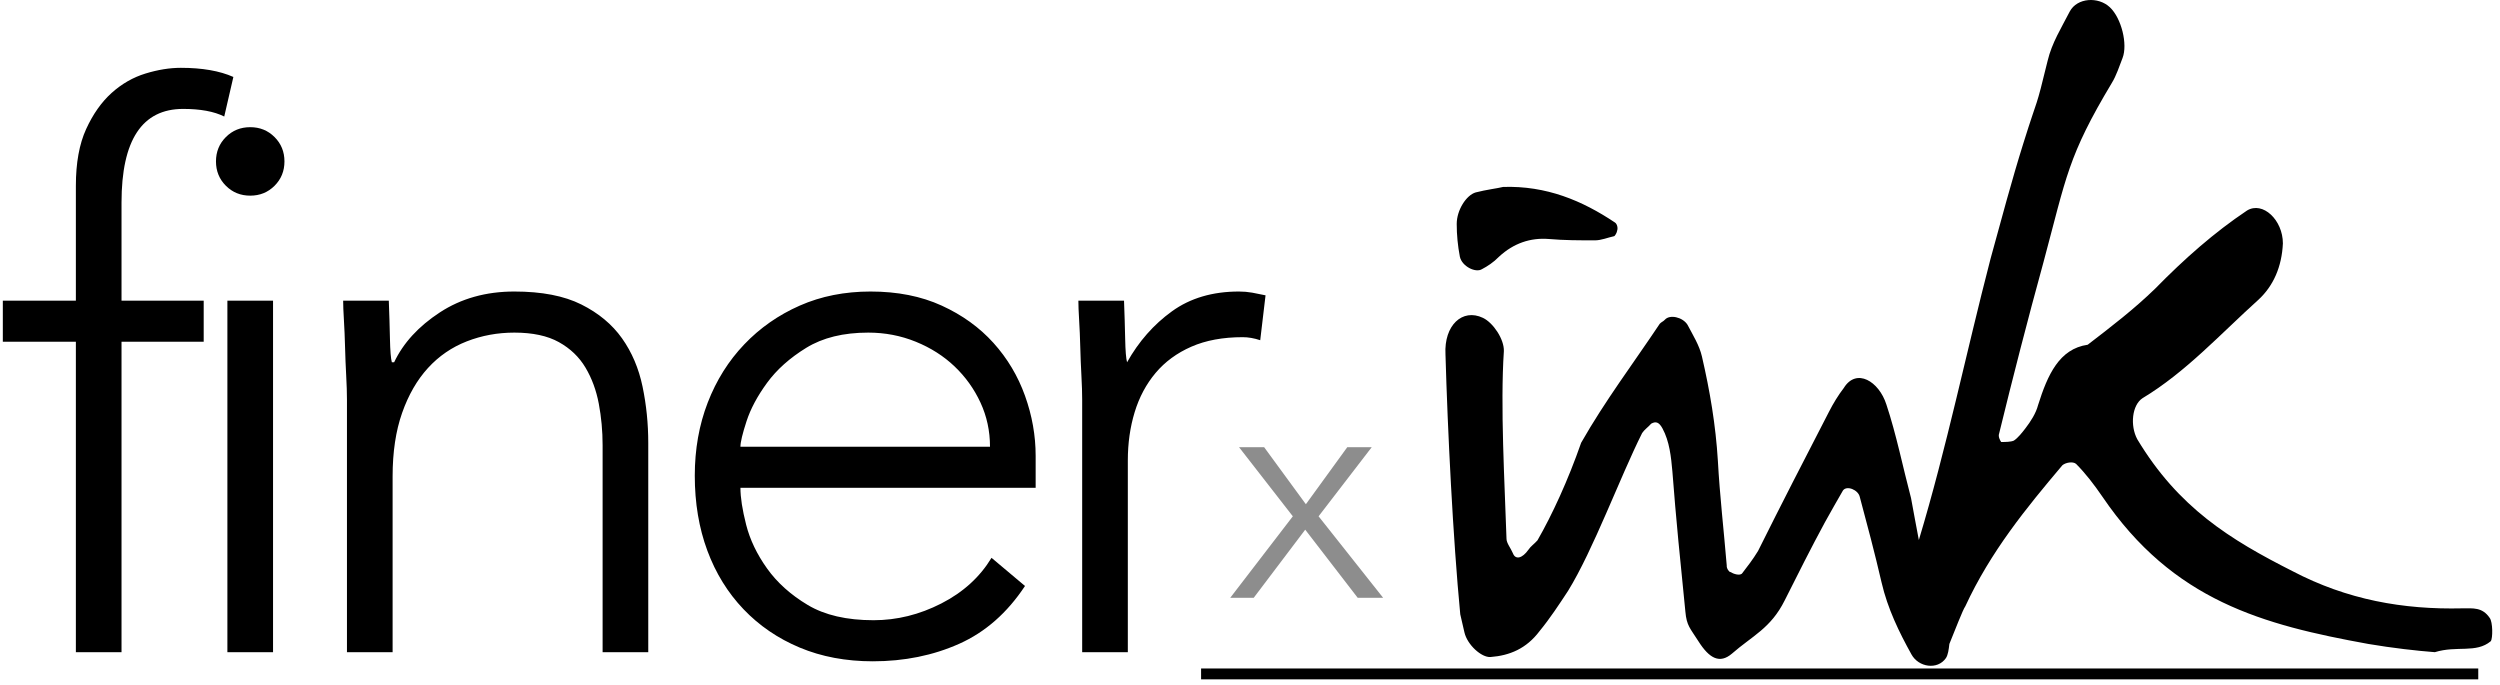
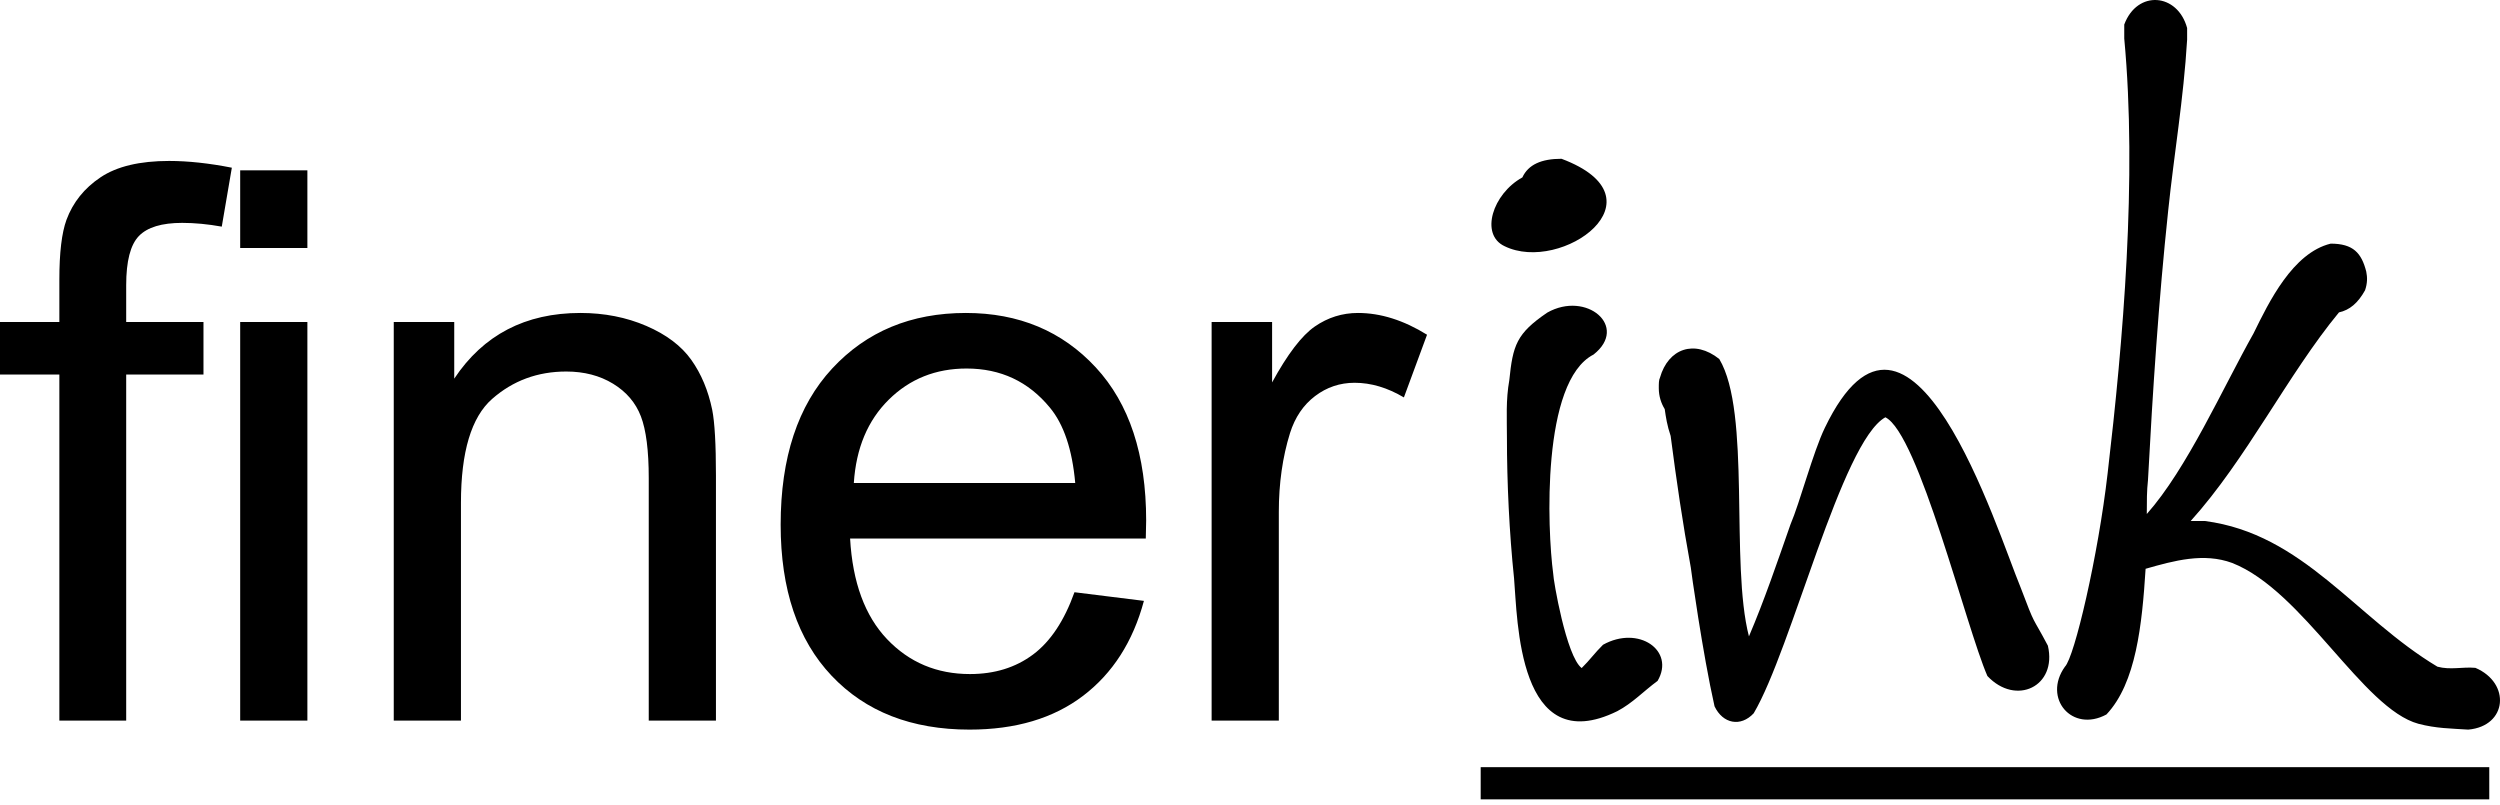
- <svg xmlns="http://www.w3.org/2000/svg" width="230px" height="63px" viewBox="0 0 230 63" version="1.1" preserveAspectRatio="true">
+ <svg xmlns="http://www.w3.org/2000/svg" width="233px" height="75px" viewBox="0 0 233 75" version="1.1">
  <defs />
-   <g id="Page-1" stroke="none" stroke-width="1" fill="none" fill-rule="evenodd">
-     <g id="Artboard">
-       <g id="Group">
-         <path d="M6.98,31.44 L0.26,31.44 L0.26,27.66 L6.98,27.66 L6.98,17.09 C6.98,14.99 7.295,13.252 7.925,11.875 C8.555,10.498 9.337,9.39 10.27,8.55 C11.203,7.71 12.242,7.115 13.385,6.765 C14.528,6.415 15.613,6.24 16.64,6.24 C18.6,6.24 20.21,6.52 21.47,7.08 L20.63,10.72 C19.697,10.253 18.437,10.02 16.85,10.02 C13.07,10.02 11.18,12.89 11.18,18.63 L11.18,27.66 L18.74,27.66 L18.74,31.44 L11.18,31.44 L11.18,60 L6.98,60 L6.98,31.44 Z M20.92,27.66 L25.12,27.66 L25.12,60 L20.92,60 L20.92,27.66 Z M19.87,14.85 C19.87,13.963 20.173,13.217 20.78,12.61 C21.387,12.003 22.133,11.7 23.02,11.7 C23.907,11.7 24.653,12.003 25.26,12.61 C25.867,13.217 26.17,13.963 26.17,14.85 C26.17,15.737 25.867,16.483 25.26,17.09 C24.653,17.697 23.907,18 23.02,18 C22.133,18 21.387,17.697 20.78,17.09 C20.173,16.483 19.87,15.737 19.87,14.85 Z M31.92,36.76 C31.92,36.153 31.897,35.418 31.85,34.555 C31.803,33.692 31.768,32.817 31.745,31.93 C31.722,31.043 31.687,30.215 31.64,29.445 C31.593,28.675 31.57,28.08 31.57,27.66 L35.77,27.66 C35.817,28.873 35.852,30.04 35.875,31.16 C35.898,32.28 35.957,33.003 36.05,33.33 L36.26,33.33 C37.1,31.557 38.5,30.028 40.46,28.745 C42.42,27.462 44.707,26.82 47.32,26.82 C49.84,26.82 51.893,27.217 53.48,28.01 C55.067,28.803 56.315,29.842 57.225,31.125 C58.135,32.408 58.765,33.89 59.115,35.57 C59.465,37.25 59.64,38.977 59.64,40.75 L59.64,60 L55.44,60 L55.44,40.96 C55.44,39.653 55.323,38.382 55.09,37.145 C54.857,35.908 54.448,34.8 53.865,33.82 C53.282,32.84 52.465,32.058 51.415,31.475 C50.365,30.892 49,30.6 47.32,30.6 C45.78,30.6 44.322,30.868 42.945,31.405 C41.568,31.942 40.378,32.758 39.375,33.855 C38.372,34.952 37.578,36.328 36.995,37.985 C36.412,39.642 36.12,41.59 36.12,43.83 L36.12,60 L31.92,60 L31.92,36.76 Z M94.3,53.91 C92.667,56.383 90.648,58.157 88.245,59.23 C85.842,60.303 83.193,60.84 80.3,60.84 C77.827,60.84 75.587,60.42 73.58,59.58 C71.573,58.74 69.847,57.562 68.4,56.045 C66.953,54.528 65.845,52.732 65.075,50.655 C64.305,48.578 63.92,46.28 63.92,43.76 C63.92,41.333 64.317,39.093 65.11,37.04 C65.903,34.987 67.023,33.202 68.47,31.685 C69.917,30.168 71.62,28.978 73.58,28.115 C75.54,27.252 77.71,26.82 80.09,26.82 C82.563,26.82 84.745,27.252 86.635,28.115 C88.525,28.978 90.112,30.122 91.395,31.545 C92.678,32.968 93.647,34.59 94.3,36.41 C94.953,38.23 95.28,40.073 95.28,41.94 L95.28,44.88 L68.12,44.88 C68.12,45.767 68.295,46.898 68.645,48.275 C68.995,49.652 69.637,50.993 70.57,52.3 C71.503,53.607 72.752,54.727 74.315,55.66 C75.878,56.593 77.897,57.06 80.37,57.06 C82.517,57.06 84.593,56.547 86.6,55.52 C88.607,54.493 90.147,53.093 91.22,51.32 L94.3,53.91 Z M91.08,41.1 C91.08,39.653 90.788,38.3 90.205,37.04 C89.622,35.78 88.828,34.672 87.825,33.715 C86.822,32.758 85.632,32 84.255,31.44 C82.878,30.88 81.42,30.6 79.88,30.6 C77.593,30.6 75.692,31.067 74.175,32 C72.658,32.933 71.457,34.007 70.57,35.22 C69.683,36.433 69.053,37.612 68.68,38.755 C68.307,39.898 68.12,40.68 68.12,41.1 L91.08,41.1 Z M99.56,36.76 C99.56,36.153 99.537,35.418 99.49,34.555 C99.443,33.692 99.408,32.817 99.385,31.93 C99.362,31.043 99.327,30.215 99.28,29.445 C99.233,28.675 99.21,28.08 99.21,27.66 L103.41,27.66 C103.457,28.873 103.492,30.04 103.515,31.16 C103.538,32.28 103.597,33.003 103.69,33.33 C104.763,31.417 106.14,29.853 107.82,28.64 C109.5,27.427 111.553,26.82 113.98,26.82 C114.4,26.82 114.808,26.855 115.205,26.925 C115.602,26.995 116.01,27.077 116.43,27.17 L115.94,31.3 C115.38,31.113 114.843,31.02 114.33,31.02 C112.51,31.02 110.935,31.312 109.605,31.895 C108.275,32.478 107.178,33.283 106.315,34.31 C105.452,35.337 104.81,36.538 104.39,37.915 C103.97,39.292 103.76,40.773 103.76,42.36 L103.76,60 L99.56,60 L99.56,36.76 Z" id="finer-copy-13" fill="#000000" />
-         <polygon id="x-copy-2" fill="#8D8D8D" points="118.94 47.5 113.99 41.14 116.3 41.14 120.14 46.39 123.95 41.14 126.2 41.14 121.31 47.5 127.25 55 124.91 55 120.08 48.73 115.34 55 113.18 55" />
-         <path d="M176.534,49.682 C179.098,41.185 180.886,32.432 183.137,23.778 C184.108,20.25 185.079,16.596 186.146,13.194 C187.603,8.532 187.218,10.374 188.383,5.586 C188.772,3.948 189.645,2.562 190.422,1.05 C191.101,-0.21 193.043,-0.336 194.111,0.672 C195.178,1.68 195.761,4.074 195.276,5.334 C194.984,6.09 194.693,6.972 194.305,7.602 C190.228,14.406 190.126,16.218 187.991,24.156 C186.535,29.448 185.176,34.741 183.914,39.907 C183.817,40.159 184.011,40.537 184.108,40.663 C184.496,40.663 184.982,40.663 185.273,40.537 C185.661,40.285 186.049,39.781 186.341,39.403 C186.826,38.773 187.311,38.017 187.505,37.261 C188.379,34.489 189.447,32.094 192.068,31.716 C194.203,30.078 196.339,28.44 198.281,26.55 C200.999,23.778 203.717,21.384 206.726,19.368 C208.182,18.486 210.026,20.25 210.026,22.392 C209.929,24.534 209.153,26.298 207.794,27.558 C204.299,30.708 201.096,34.237 197.116,36.631 C196.145,37.261 195.951,39.151 196.63,40.411 C200.416,46.711 205.173,49.642 210.9,52.54 C215.948,55.186 221.093,56.094 226.529,55.968 C227.5,55.968 228.373,55.842 229.053,56.85 C229.344,57.228 229.344,58.74 229.15,58.992 C227.791,60.126 226.044,59.37 224.005,60 C222.355,59.874 220.122,59.622 217.889,59.244 C208.182,57.48 199.931,55.279 193.427,45.703 C192.65,44.569 191.874,43.561 191,42.679 C190.709,42.427 190.029,42.553 189.738,42.805 C186.438,46.711 183.137,50.743 180.807,55.783 C180.594,56.06 179.842,58.02 179.342,59.243 C179.285,59.753 179.219,60.249 179.026,60.542 C178.252,61.662 176.502,61.394 175.851,60.2 C174.727,58.175 173.662,56.001 173.102,53.576 C172.484,50.896 171.776,48.237 171.097,45.705 C170.95,45.067 169.912,44.635 169.555,45.12 C169.019,46.05 168.484,46.981 167.888,48.059 C166.638,50.364 165.417,52.797 164.196,55.229 C162.916,57.81 161.198,58.503 159.326,60.145 C158.226,61.071 157.277,60.617 156.241,58.975 C155.501,57.801 155.17,57.582 155.054,56.264 C154.616,51.93 154.178,47.595 153.859,43.367 C153.742,42.05 153.596,40.605 152.946,39.411 C152.62,38.814 152.323,38.748 151.908,38.979 C151.61,39.316 151.283,39.526 151.075,39.843 C149.021,43.947 146.581,50.602 144.26,54.363 C143.427,55.631 142.594,56.899 141.642,58.059 C140.422,59.685 138.878,60.311 137.127,60.446 C136.296,60.503 134.992,59.326 134.727,58.177 L134.344,56.518 C133.673,49.549 133.18,39.539 132.984,32.594 C132.84,29.939 134.535,28.338 136.432,29.244 C137.381,29.697 138.388,31.212 138.356,32.295 C138.021,37.346 138.428,44.36 138.598,49.563 C138.597,49.966 138.982,50.415 139.189,50.905 C139.425,51.522 140.049,51.378 140.614,50.576 C140.822,50.259 141.149,50.049 141.447,49.712 C142.786,47.386 144.26,44.196 145.465,40.735 C147.667,36.866 150.255,33.446 152.695,29.791 C152.843,29.622 153.021,29.581 153.17,29.413 C153.616,28.906 154.803,29.17 155.247,29.874 C155.75,30.833 156.342,31.772 156.577,32.793 C157.314,35.983 157.843,39.087 158.045,42.401 C158.218,45.587 158.598,48.86 158.86,52.025 C158.83,52.301 159.096,52.643 159.185,52.622 C159.511,52.816 160.016,52.968 160.253,52.779 C160.759,52.125 161.265,51.47 161.741,50.688 C163.855,46.436 166.058,42.164 168.262,37.892 C168.649,37.13 169.125,36.348 169.63,35.694 C170.791,33.813 172.866,35.081 173.545,37.209 C174.461,39.955 175.079,43.039 175.816,45.826 C176.06,47.122 176.285,48.41 176.534,49.682 Z M138.289,17.198 C142.269,17.072 145.569,18.458 148.579,20.474 C148.773,20.6 148.87,20.978 148.773,21.23 C148.773,21.356 148.579,21.734 148.482,21.734 C147.899,21.86 147.317,22.112 146.734,22.112 C145.278,22.112 143.919,22.112 142.463,21.986 C140.813,21.86 139.26,22.364 137.901,23.624 C137.415,24.128 136.833,24.506 136.348,24.758 C135.765,25.136 134.503,24.506 134.309,23.624 C134.115,22.616 134.018,21.608 134.018,20.6 C134.018,19.34 134.891,17.954 135.765,17.702 C136.736,17.45 137.804,17.324 138.289,17.198 Z" id="ink-copy" fill="#000000" />
-         <path d="M227.5,62 L111,62" id="Line-Copy-3" stroke="#000000" stroke-linecap="square" />
+   <g id="Black" stroke="none" stroke-width="1" fill="none" fill-rule="evenodd">
+     <g id="Artboard" transform="translate(0, -1)">
+       <g id="Logo" transform="translate(0, 1)">
+         <path d="M5.532,67.16 L5.532,34.906 L0,34.906 L0,30.008 L5.532,30.008 L5.532,26.055 C5.532,23.559 5.753,21.705 6.194,20.492 C6.797,18.86 7.858,17.536 9.377,16.522 C10.897,15.507 13.025,15 15.762,15 C17.525,15 19.474,15.21 21.608,15.63 L20.669,21.122 C19.369,20.889 18.14,20.772 16.98,20.772 C15.078,20.772 13.733,21.18 12.944,21.997 C12.155,22.813 11.761,24.341 11.761,26.58 L11.761,30.008 L18.964,30.008 L18.964,34.906 L11.761,34.906 L11.761,67.16 L5.532,67.16 Z M22.385,23.116 L22.385,15.875 L28.648,15.875 L28.648,23.116 L22.385,23.116 Z M22.385,67.16 L22.385,30.008 L28.648,30.008 L28.648,67.16 L22.385,67.16 Z M36.698,67.16 L36.698,30.008 L42.335,30.008 L42.335,35.29 C45.049,31.209 48.969,29.168 54.095,29.168 C56.322,29.168 58.369,29.571 60.237,30.375 C62.104,31.18 63.502,32.235 64.43,33.541 C65.358,34.847 66.007,36.398 66.378,38.194 C66.61,39.36 66.726,41.401 66.726,44.316 L66.726,67.16 L60.463,67.16 L60.463,44.561 C60.463,41.996 60.219,40.077 59.732,38.806 C59.245,37.535 58.381,36.521 57.14,35.763 C55.899,35.005 54.443,34.626 52.773,34.626 C50.106,34.626 47.803,35.477 45.866,37.18 C43.929,38.882 42.961,42.112 42.961,46.87 L42.961,67.16 L36.698,67.16 Z M100.141,55.196 L106.613,56.001 C105.593,59.802 103.702,62.752 100.942,64.851 C98.181,66.951 94.655,68 90.364,68 C84.959,68 80.673,66.327 77.507,62.98 C74.341,59.633 72.757,54.94 72.757,48.899 C72.757,42.649 74.358,37.798 77.559,34.346 C80.76,30.894 84.913,29.168 90.016,29.168 C94.957,29.168 98.993,30.859 102.125,34.241 C105.256,37.623 106.822,42.38 106.822,48.514 C106.822,48.887 106.811,49.447 106.787,50.193 L79.229,50.193 C79.461,54.275 80.61,57.4 82.674,59.569 C84.739,61.738 87.313,62.822 90.399,62.822 C92.695,62.822 94.655,62.216 96.279,61.003 C97.903,59.791 99.19,57.855 100.141,55.196 Z M79.577,45.016 L100.211,45.016 C99.933,41.891 99.144,39.547 97.845,37.984 C95.85,35.559 93.264,34.346 90.086,34.346 C87.209,34.346 84.791,35.314 82.831,37.25 C80.871,39.185 79.786,41.774 79.577,45.016 Z M112.923,67.16 L112.923,30.008 L118.56,30.008 L118.56,35.64 C119.998,33.005 121.326,31.267 122.544,30.428 C123.762,29.588 125.101,29.168 126.563,29.168 C128.674,29.168 130.819,29.845 133,31.197 L130.843,37.04 C129.312,36.13 127.781,35.675 126.25,35.675 C124.881,35.675 123.652,36.089 122.561,36.917 C121.471,37.745 120.694,38.894 120.23,40.363 C119.534,42.602 119.186,45.051 119.186,47.71 L119.186,67.16 L112.923,67.16 Z" id="finer-copy-9" fill="#000000" />
+         <path d="M144.205,29.135 C147.854,27.071 151.834,30.438 148.517,33.045 C143.653,35.543 144.205,49.338 144.758,53.465 C144.758,54.008 145.974,61.177 147.412,62.263 C148.186,61.503 148.628,60.851 149.402,60.091 C152.719,58.244 156.146,60.634 154.488,63.458 C153.161,64.435 152.166,65.522 150.729,66.282 C141.441,70.844 141.441,57.701 141.11,53.9 C140.667,49.664 140.446,44.993 140.446,40.757 C140.446,39.019 140.336,37.281 140.667,35.435 C140.999,32.176 141.331,31.09 144.205,29.135 Z M140.225,22.944 C137.903,21.858 139.119,18.056 141.884,16.536 C142.436,15.341 143.653,14.798 145.532,14.798 C155.372,18.491 145.532,25.551 140.225,22.944 Z M155.704,40.629 C155.373,39.651 155.262,38.891 155.152,38.13 C154.82,37.587 154.599,36.936 154.599,36.175 C154.599,35.741 154.599,35.415 154.709,35.198 C155.483,32.482 157.916,31.613 160.237,33.46 C163.223,38.456 161.232,52.468 163.001,59.311 C164.439,55.944 165.655,52.359 166.871,48.884 C167.756,46.82 168.972,42.149 170.077,39.868 C178.038,23.359 186.109,49.427 188.32,54.749 C189.758,58.55 189.315,57.247 190.863,60.18 C191.748,63.981 187.878,65.828 185.225,63.004 C183.234,58.442 178.812,40.411 175.716,38.891 C171.625,41.172 166.982,60.505 163.444,66.479 C162.228,67.783 160.569,67.457 159.795,65.828 C158.69,60.94 157.584,53.011 157.584,52.902 C156.81,48.666 156.257,44.865 155.704,40.629 Z M220.424,27.052 C219.761,28.246 218.987,28.898 217.992,29.115 C213.238,34.872 209.368,42.801 204.171,48.558 L205.498,48.558 C214.675,49.752 219.54,57.573 227.168,62.135 C228.385,62.461 229.49,62.135 230.706,62.243 C234.023,63.655 233.692,67.674 230.043,68 C228.385,67.891 227.058,67.891 225.399,67.457 C220.203,66.045 214.675,55.075 208.041,52.468 C205.388,51.49 202.624,52.251 199.97,53.011 C199.638,58.225 199.086,63.655 196.321,66.588 C193.115,68.326 190.351,65.067 192.452,62.135 C193.336,61.266 195.548,51.816 196.432,44.104 C197.869,31.831 199.196,16.624 197.98,3.59 L197.98,2.287 C199.196,-0.971 202.955,-0.646 203.84,2.613 L203.84,3.699 C203.508,9.238 202.624,14.343 202.071,19.666 C201.186,28.029 200.633,36.393 200.191,44.756 C200.081,45.734 200.081,46.711 200.081,47.906 C203.84,43.67 207.157,36.175 210.031,31.07 C211.469,28.138 213.68,23.576 217.218,22.707 C219.318,22.707 220.092,23.576 220.535,25.314 C220.645,25.857 220.645,26.4 220.424,27.052 Z" id="ink-copy-3" fill="#000000" />
+         <path d="M138,73 L232,73" id="Path-2" stroke="#000000" stroke-width="3" />
      </g>
    </g>
  </g>
</svg>
